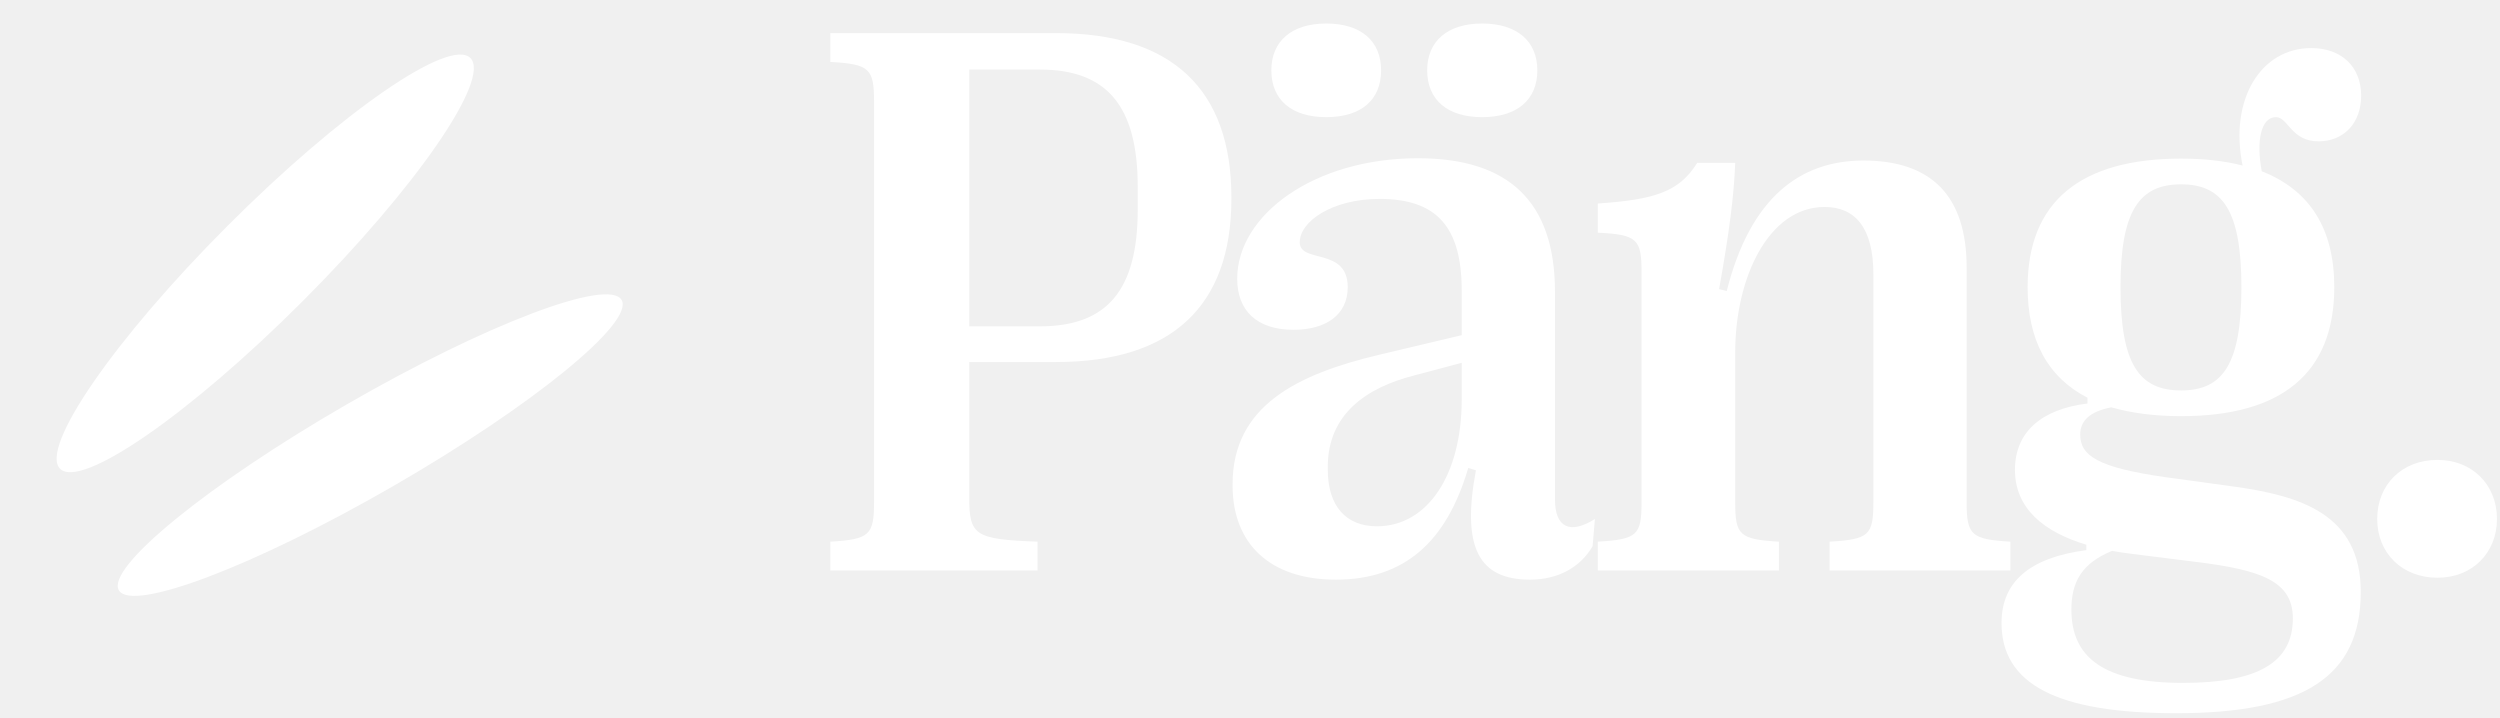
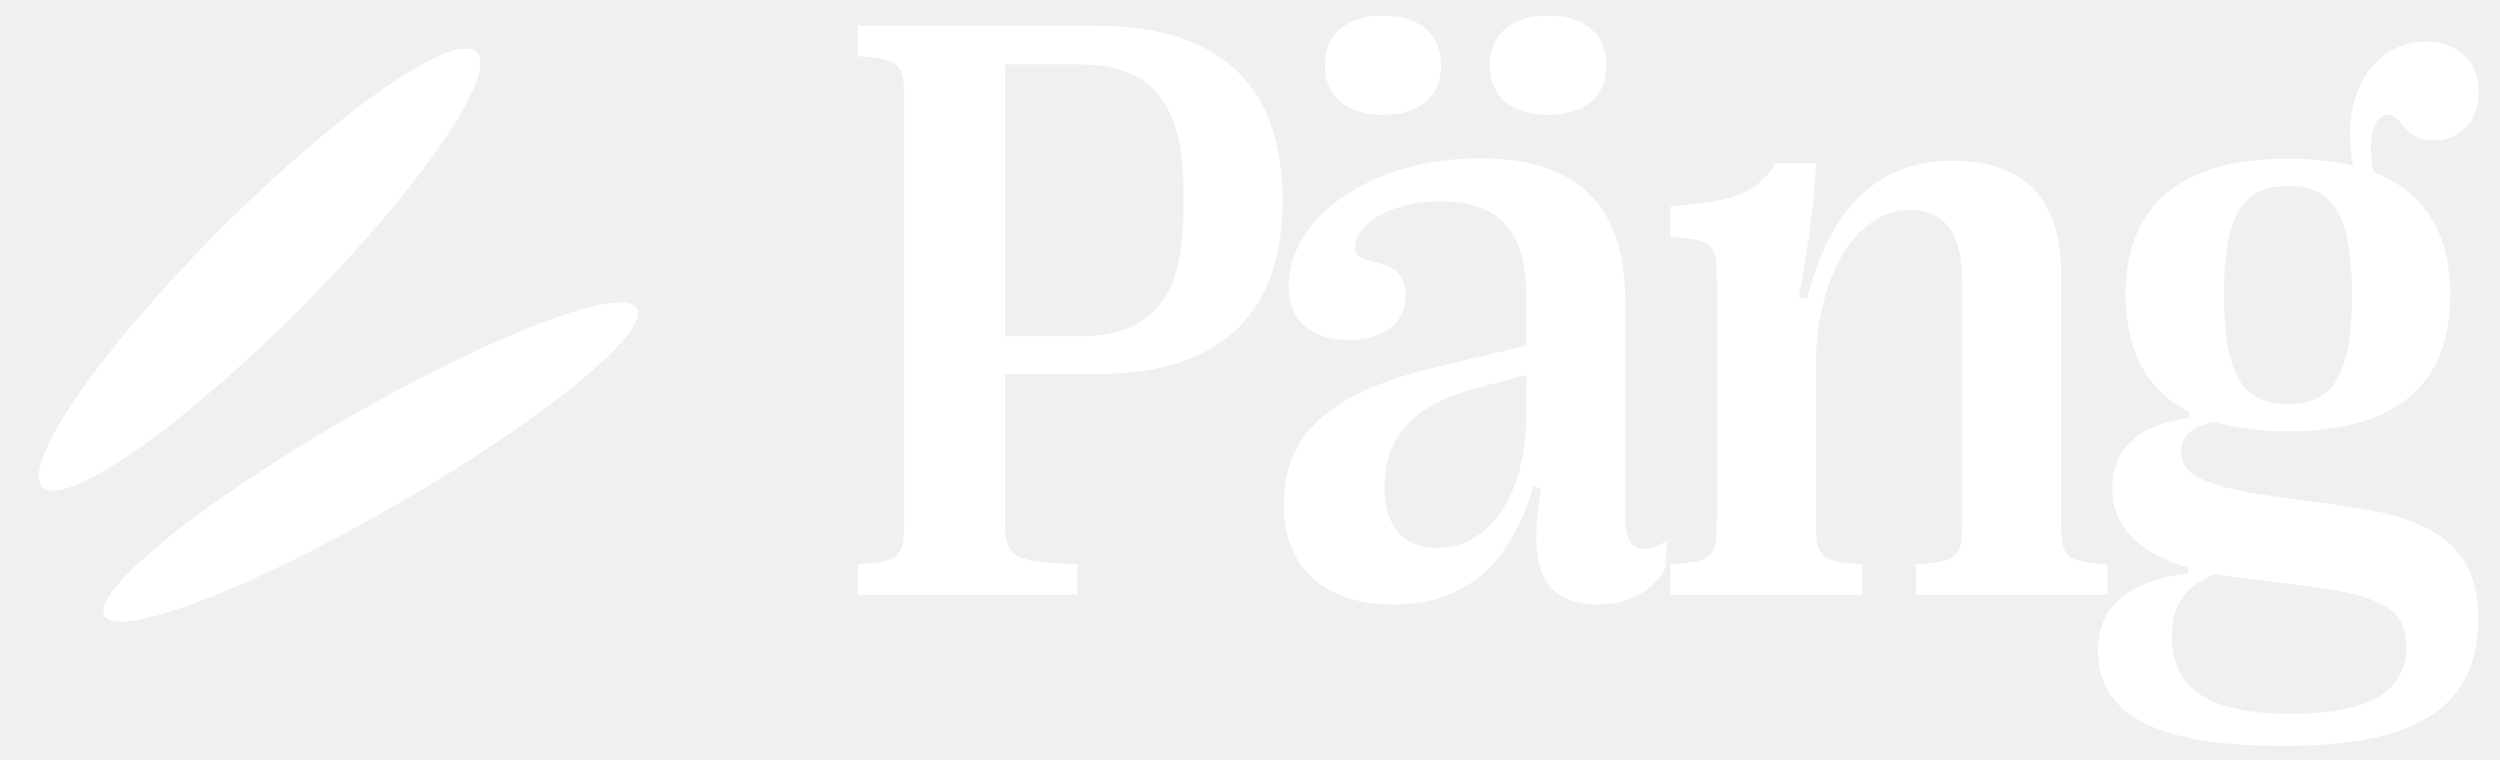
- <svg xmlns="http://www.w3.org/2000/svg" width="108" height="31" viewBox="0 0 108 31" fill="none">
-   <path d="M44.822 24.643H35.869V23.4C37.56 23.3 37.759 23.118 37.759 21.692V4.382C37.759 2.956 37.56 2.773 35.869 2.674V1.43H45.618C50.625 1.43 53.196 3.851 53.196 8.527V8.593C53.196 13.219 50.625 15.64 45.618 15.64H41.871V21.493C41.871 23.134 42.12 23.3 44.822 23.4V24.643ZM41.871 3.005V14.098H44.922C47.823 14.098 49.15 12.539 49.15 9.057V8.079C49.15 4.581 47.823 3.005 44.922 3.005H41.871Z" fill="white" />
-   <path d="M57.293 5.061C55.801 5.061 54.922 4.315 54.922 3.039C54.922 1.778 55.801 1.016 57.293 1.016C58.802 1.016 59.664 1.778 59.664 3.039C59.664 4.315 58.802 5.061 57.293 5.061ZM64.025 5.061C62.533 5.061 61.654 4.315 61.654 3.039C61.654 1.778 62.533 1.016 64.025 1.016C65.534 1.016 66.413 1.778 66.413 3.039C66.413 4.315 65.534 5.061 64.025 5.061ZM57.708 25.041C54.856 25.041 53.248 23.483 53.248 20.979V20.913C53.248 17.547 56.017 16.171 59.581 15.325L63.146 14.479V12.556C63.146 9.787 62.052 8.593 59.598 8.593C57.542 8.593 56.149 9.571 56.149 10.467C56.149 11.395 58.222 10.666 58.222 12.407C58.222 13.601 57.277 14.247 55.884 14.247C54.276 14.247 53.447 13.402 53.447 12.042C53.447 9.29 56.763 6.836 61.256 6.836C65.153 6.836 67.175 8.693 67.175 12.606V21.576C67.175 22.786 67.822 23.101 68.9 22.421L68.8 23.599C68.253 24.527 67.291 25.041 66.098 25.041C63.892 25.041 63.13 23.665 63.76 20.316L63.428 20.216C62.5 23.383 60.692 25.041 57.708 25.041ZM59.482 22.736C61.67 22.736 63.146 20.515 63.146 17.265V15.673L61.09 16.22C59.001 16.751 57.36 17.912 57.36 20.166V20.282C57.36 21.891 58.172 22.736 59.482 22.736Z" fill="white" />
-   <path d="M76.851 24.643H69.025V23.4C70.733 23.3 70.915 23.118 70.915 21.692V11.76C70.915 10.334 70.733 10.135 69.025 10.052V8.792C71.462 8.626 72.54 8.295 73.32 7.035H74.961C74.911 8.411 74.712 10.002 74.265 12.49L74.596 12.572C75.608 8.543 77.763 6.935 80.499 6.935C83.434 6.935 84.959 8.461 84.959 11.561V21.692C84.959 23.118 85.158 23.3 86.849 23.4V24.643H79.04V23.4C80.748 23.3 80.93 23.118 80.93 21.692V11.843C80.93 9.853 80.151 8.941 78.824 8.941C76.403 8.941 74.961 11.992 74.961 15.225V21.692C74.961 23.118 75.143 23.3 76.851 23.4V24.643Z" fill="white" />
-   <path d="M93.546 20.614L96.448 21.012C99.349 21.41 101.985 22.189 101.985 25.572C101.985 29.253 99.498 30.811 94.01 30.811C88.853 30.811 86.466 29.551 86.466 26.915C86.466 25.157 87.643 24.096 90.13 23.765V23.532C88.306 22.985 87.046 21.974 87.046 20.299C87.046 18.674 88.174 17.679 90.18 17.431V17.182C88.472 16.303 87.593 14.711 87.593 12.407C87.593 8.709 89.882 6.852 94.226 6.852C95.221 6.852 96.099 6.952 96.879 7.151C96.298 4.282 97.674 2.077 99.847 2.077C101.156 2.077 102.002 2.889 102.002 4.133C102.002 5.327 101.239 6.106 100.162 6.106C98.968 6.106 98.852 5.061 98.321 5.061C97.674 5.061 97.459 6.089 97.708 7.399C99.78 8.212 100.841 9.87 100.841 12.407C100.841 16.121 98.57 17.978 94.226 17.978C93.082 17.978 92.07 17.845 91.208 17.596C90.279 17.779 89.865 18.177 89.865 18.774C89.865 19.686 90.628 20.2 93.546 20.614ZM94.226 7.963C92.402 7.963 91.606 9.124 91.606 12.407C91.606 15.723 92.402 16.867 94.226 16.867C96.033 16.867 96.829 15.723 96.829 12.407C96.829 9.124 96.033 7.963 94.226 7.963ZM94.308 29.501C97.558 29.501 99.051 28.606 99.051 26.716C99.051 25.108 97.691 24.627 94.905 24.279L92.12 23.93C91.821 23.897 91.523 23.847 91.241 23.798C89.948 24.328 89.484 25.124 89.484 26.334C89.484 28.407 90.876 29.501 94.308 29.501Z" fill="white" />
-   <path d="M105.299 24.958C103.773 24.958 102.695 23.897 102.695 22.421C102.695 20.929 103.773 19.868 105.299 19.868C106.791 19.868 107.869 20.929 107.869 22.421C107.869 23.897 106.791 24.958 105.299 24.958Z" fill="white" />
-   <ellipse cx="15.993" cy="19.229" rx="2.03" ry="12.54" transform="rotate(60 15.9934 19.2292)" fill="white" />
-   <ellipse cx="11.458" cy="11.378" rx="2.298" ry="12.54" transform="rotate(44.969 11.4579 11.3783)" fill="white" />
+ <svg xmlns="http://www.w3.org/2000/svg" width="102" height="31" viewBox="0 0 102 31" fill="none">
+   <path d="M43.954 24.266H35V23.022C36.691 22.923 36.89 22.74 36.89 21.314V4.004C36.89 2.578 36.691 2.396 35 2.296V1.053H44.749C49.757 1.053 52.327 3.474 52.327 8.149V8.216C52.327 12.842 49.757 15.262 44.749 15.262H41.002V21.116C41.002 22.757 41.251 22.923 43.954 23.022V24.266ZM41.002 2.628V13.72H44.053C46.955 13.72 48.281 12.162 48.281 8.68V7.702C48.281 4.203 46.955 2.628 44.053 2.628H41.002Z" fill="white" />
+   <path d="M56.425 4.684C54.932 4.684 54.054 3.938 54.054 2.661C54.054 1.401 54.932 0.638 56.425 0.638C57.933 0.638 58.796 1.401 58.796 2.661C58.796 3.938 57.933 4.684 56.425 4.684ZM63.156 4.684C61.664 4.684 60.785 3.938 60.785 2.661C60.785 1.401 61.664 0.638 63.156 0.638C64.665 0.638 65.544 1.401 65.544 2.661C65.544 3.938 64.665 4.684 63.156 4.684ZM56.839 24.664C53.987 24.664 52.379 23.105 52.379 20.602V20.535C52.379 17.169 55.148 15.793 58.713 14.947L62.278 14.102V12.178C62.278 9.41 61.183 8.216 58.729 8.216C56.673 8.216 55.281 9.194 55.281 10.089C55.281 11.018 57.353 10.288 57.353 12.029C57.353 13.223 56.408 13.87 55.015 13.87C53.407 13.87 52.578 13.024 52.578 11.665C52.578 8.912 55.894 6.458 60.387 6.458C64.284 6.458 66.307 8.315 66.307 12.228V21.198C66.307 22.409 66.953 22.724 68.031 22.044L67.932 23.221C67.384 24.15 66.423 24.664 65.229 24.664C63.024 24.664 62.261 23.288 62.891 19.938L62.559 19.839C61.631 23.006 59.824 24.664 56.839 24.664ZM58.613 22.359C60.802 22.359 62.278 20.137 62.278 16.887V15.296L60.222 15.843C58.132 16.373 56.491 17.534 56.491 19.789V19.905C56.491 21.514 57.303 22.359 58.613 22.359Z" fill="white" />
+   <path d="M75.983 24.266H68.156V23.022C69.864 22.923 70.047 22.74 70.047 21.314V11.383C70.047 9.957 69.864 9.758 68.156 9.675V8.415C70.594 8.249 71.671 7.917 72.451 6.657H74.092C74.043 8.033 73.844 9.625 73.396 12.112L73.728 12.195C74.739 8.166 76.894 6.558 79.63 6.558C82.565 6.558 84.09 8.083 84.09 11.184V21.314C84.09 22.74 84.289 22.923 85.981 23.022V24.266H78.171V23.022C79.879 22.923 80.061 22.74 80.061 21.314V11.466C80.061 9.476 79.282 8.564 77.956 8.564C75.535 8.564 74.092 11.615 74.092 14.848V21.314C74.092 22.74 74.275 22.923 75.983 23.022V24.266Z" fill="white" />
+   <path d="M92.677 20.237L95.579 20.635C98.48 21.033 101.117 21.812 101.117 25.194C101.117 28.875 98.63 30.434 93.141 30.434C87.985 30.434 85.597 29.174 85.597 26.537C85.597 24.78 86.775 23.719 89.262 23.387V23.155C87.438 22.608 86.178 21.596 86.178 19.922C86.178 18.297 87.305 17.302 89.311 17.053V16.805C87.603 15.926 86.725 14.334 86.725 12.029C86.725 8.332 89.013 6.475 93.357 6.475C94.352 6.475 95.231 6.574 96.01 6.773C95.43 3.905 96.806 1.7 98.978 1.7C100.288 1.7 101.133 2.512 101.133 3.756C101.133 4.949 100.371 5.729 99.293 5.729C98.099 5.729 97.983 4.684 97.452 4.684C96.806 4.684 96.59 5.712 96.839 7.022C98.912 7.834 99.973 9.492 99.973 12.029C99.973 15.743 97.701 17.6 93.357 17.6C92.213 17.6 91.201 17.468 90.339 17.219C89.411 17.401 88.996 17.799 88.996 18.396C88.996 19.308 89.759 19.822 92.677 20.237ZM93.357 7.586C91.533 7.586 90.737 8.746 90.737 12.029C90.737 15.345 91.533 16.489 93.357 16.489C95.164 16.489 95.96 15.345 95.96 12.029C95.96 8.746 95.164 7.586 93.357 7.586ZM93.44 29.124C96.69 29.124 98.182 28.229 98.182 26.338C98.182 24.73 96.822 24.249 94.037 23.901L91.251 23.553C90.953 23.52 90.654 23.47 90.373 23.42C89.079 23.951 88.615 24.747 88.615 25.957C88.615 28.03 90.008 29.124 93.44 29.124Z" fill="white" />
+   <ellipse cx="15.125" cy="18.852" rx="2.03" ry="12.54" transform="rotate(60 15.1247 18.8518)" fill="white" />
+   <ellipse cx="10.589" cy="11.001" rx="2.298" ry="12.54" transform="rotate(44.969 10.5892 11.0009)" fill="white" />
</svg>
